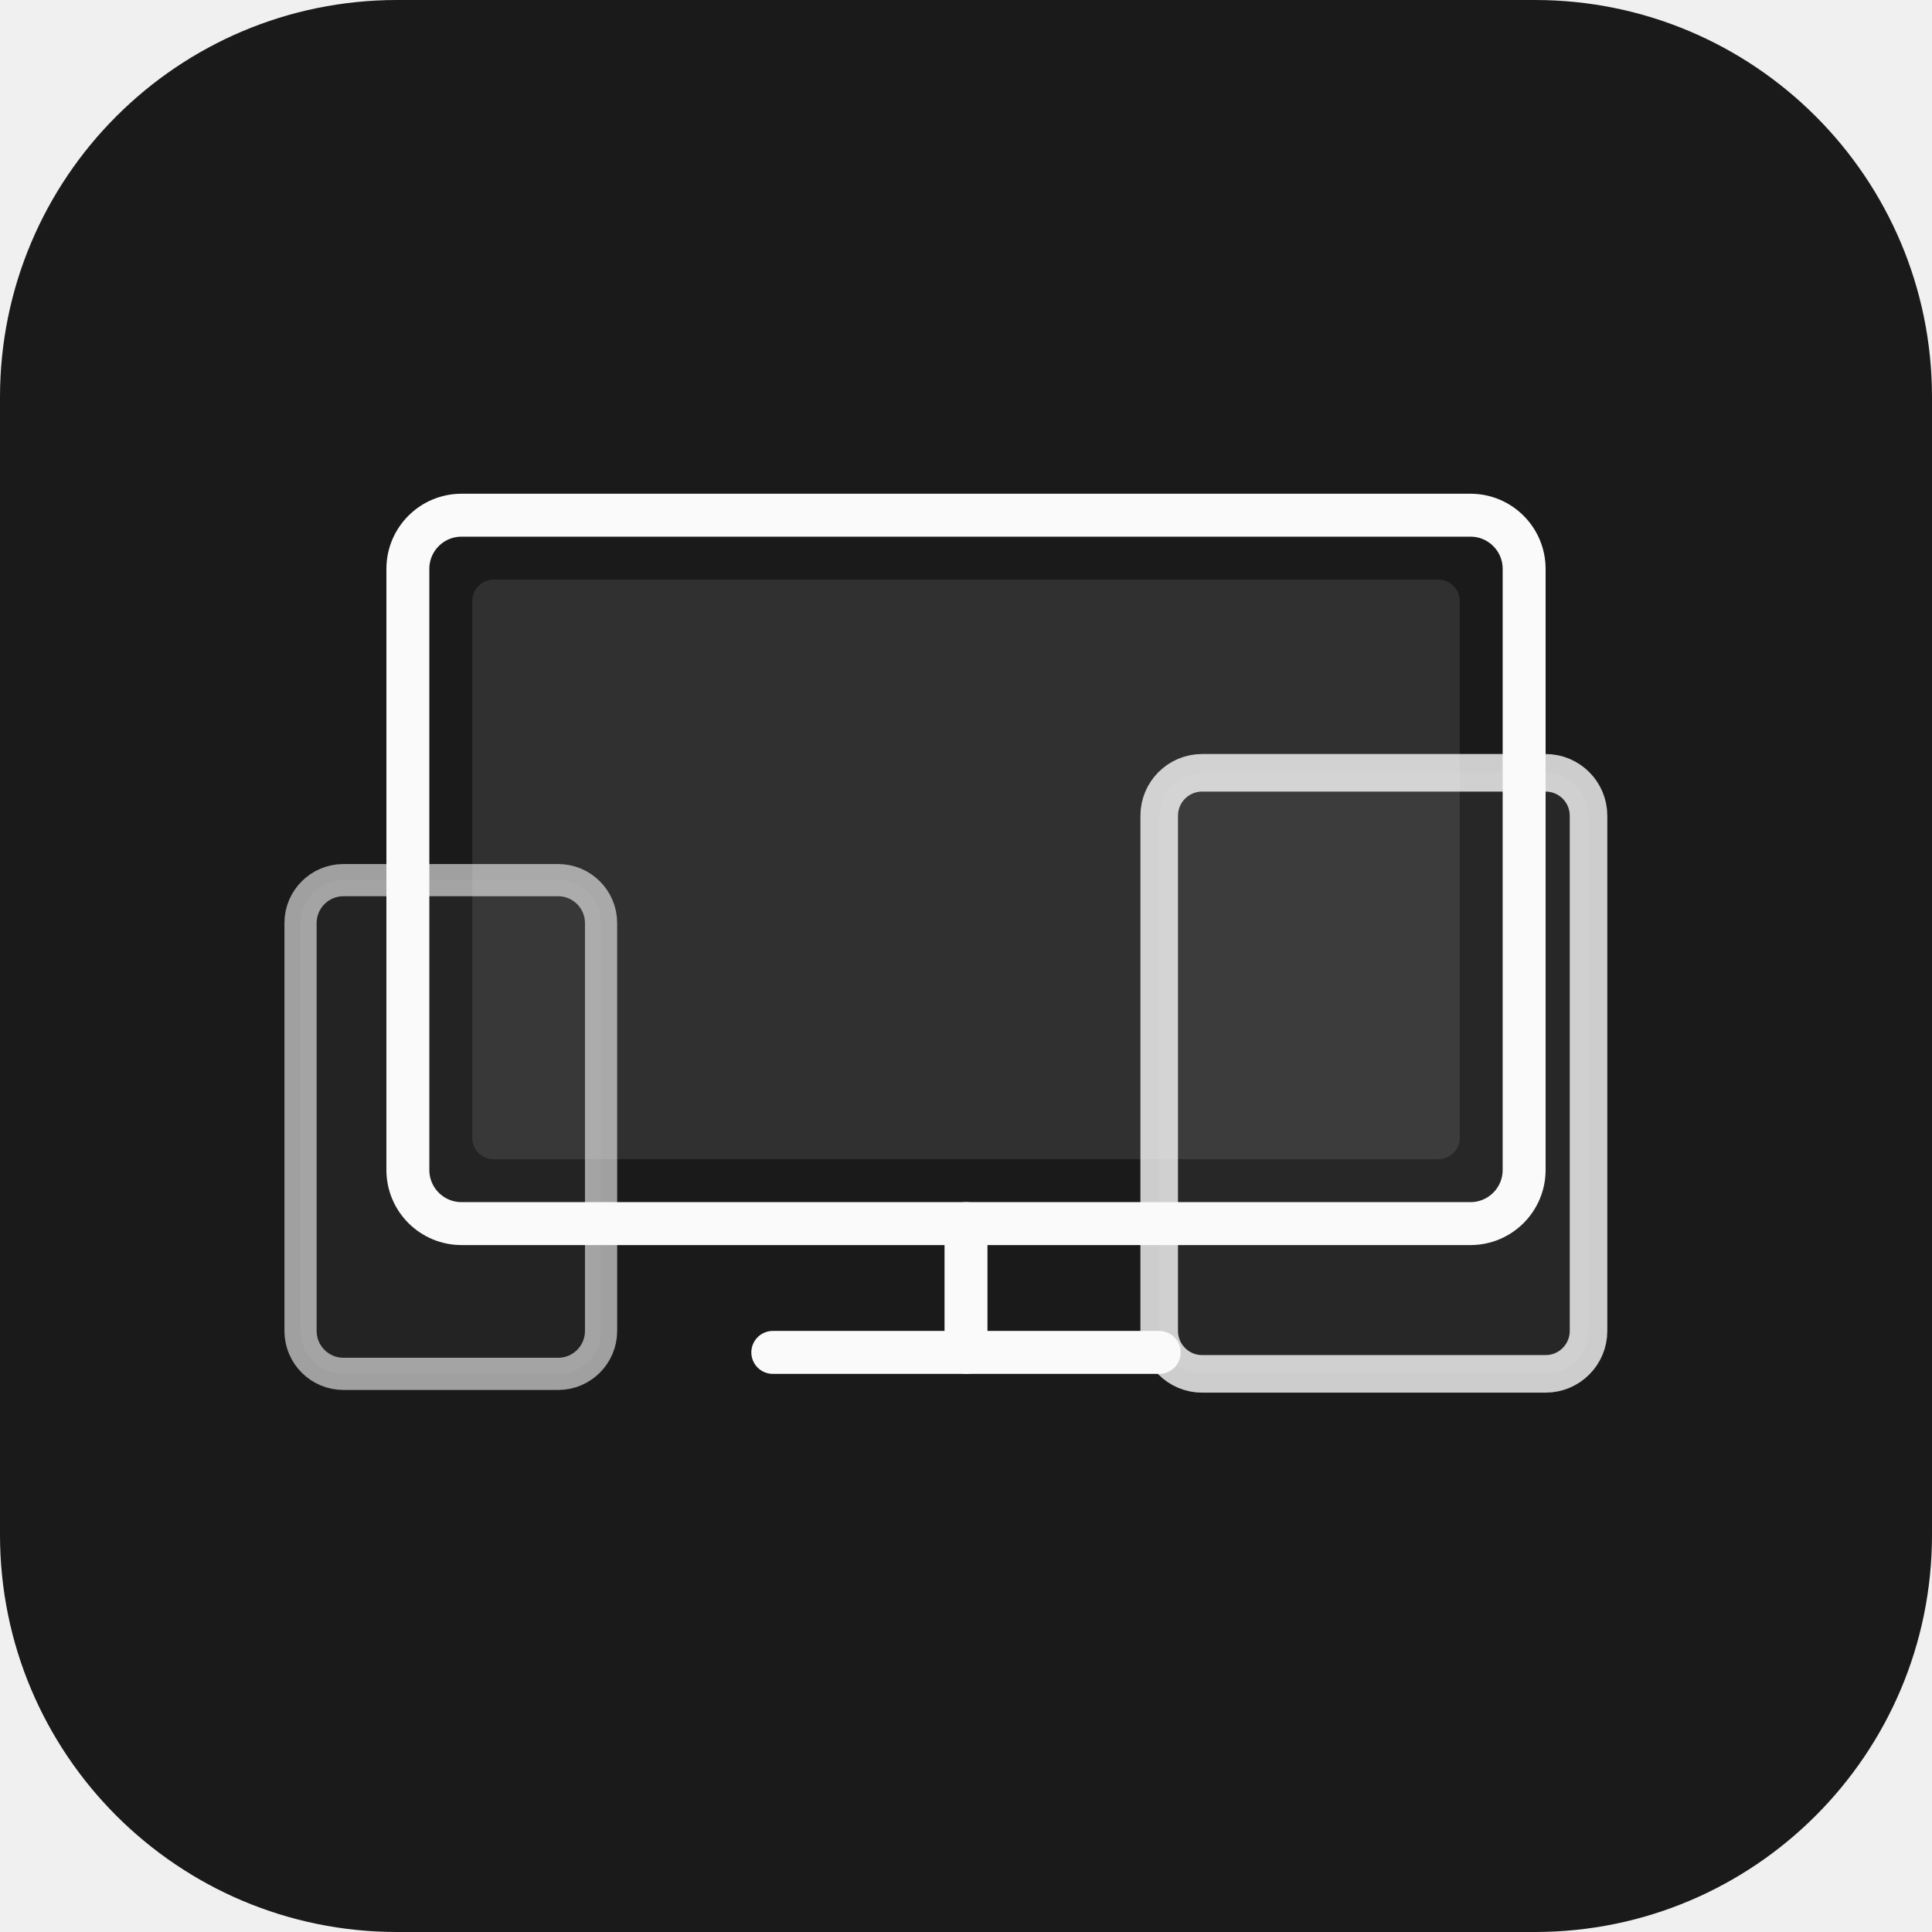
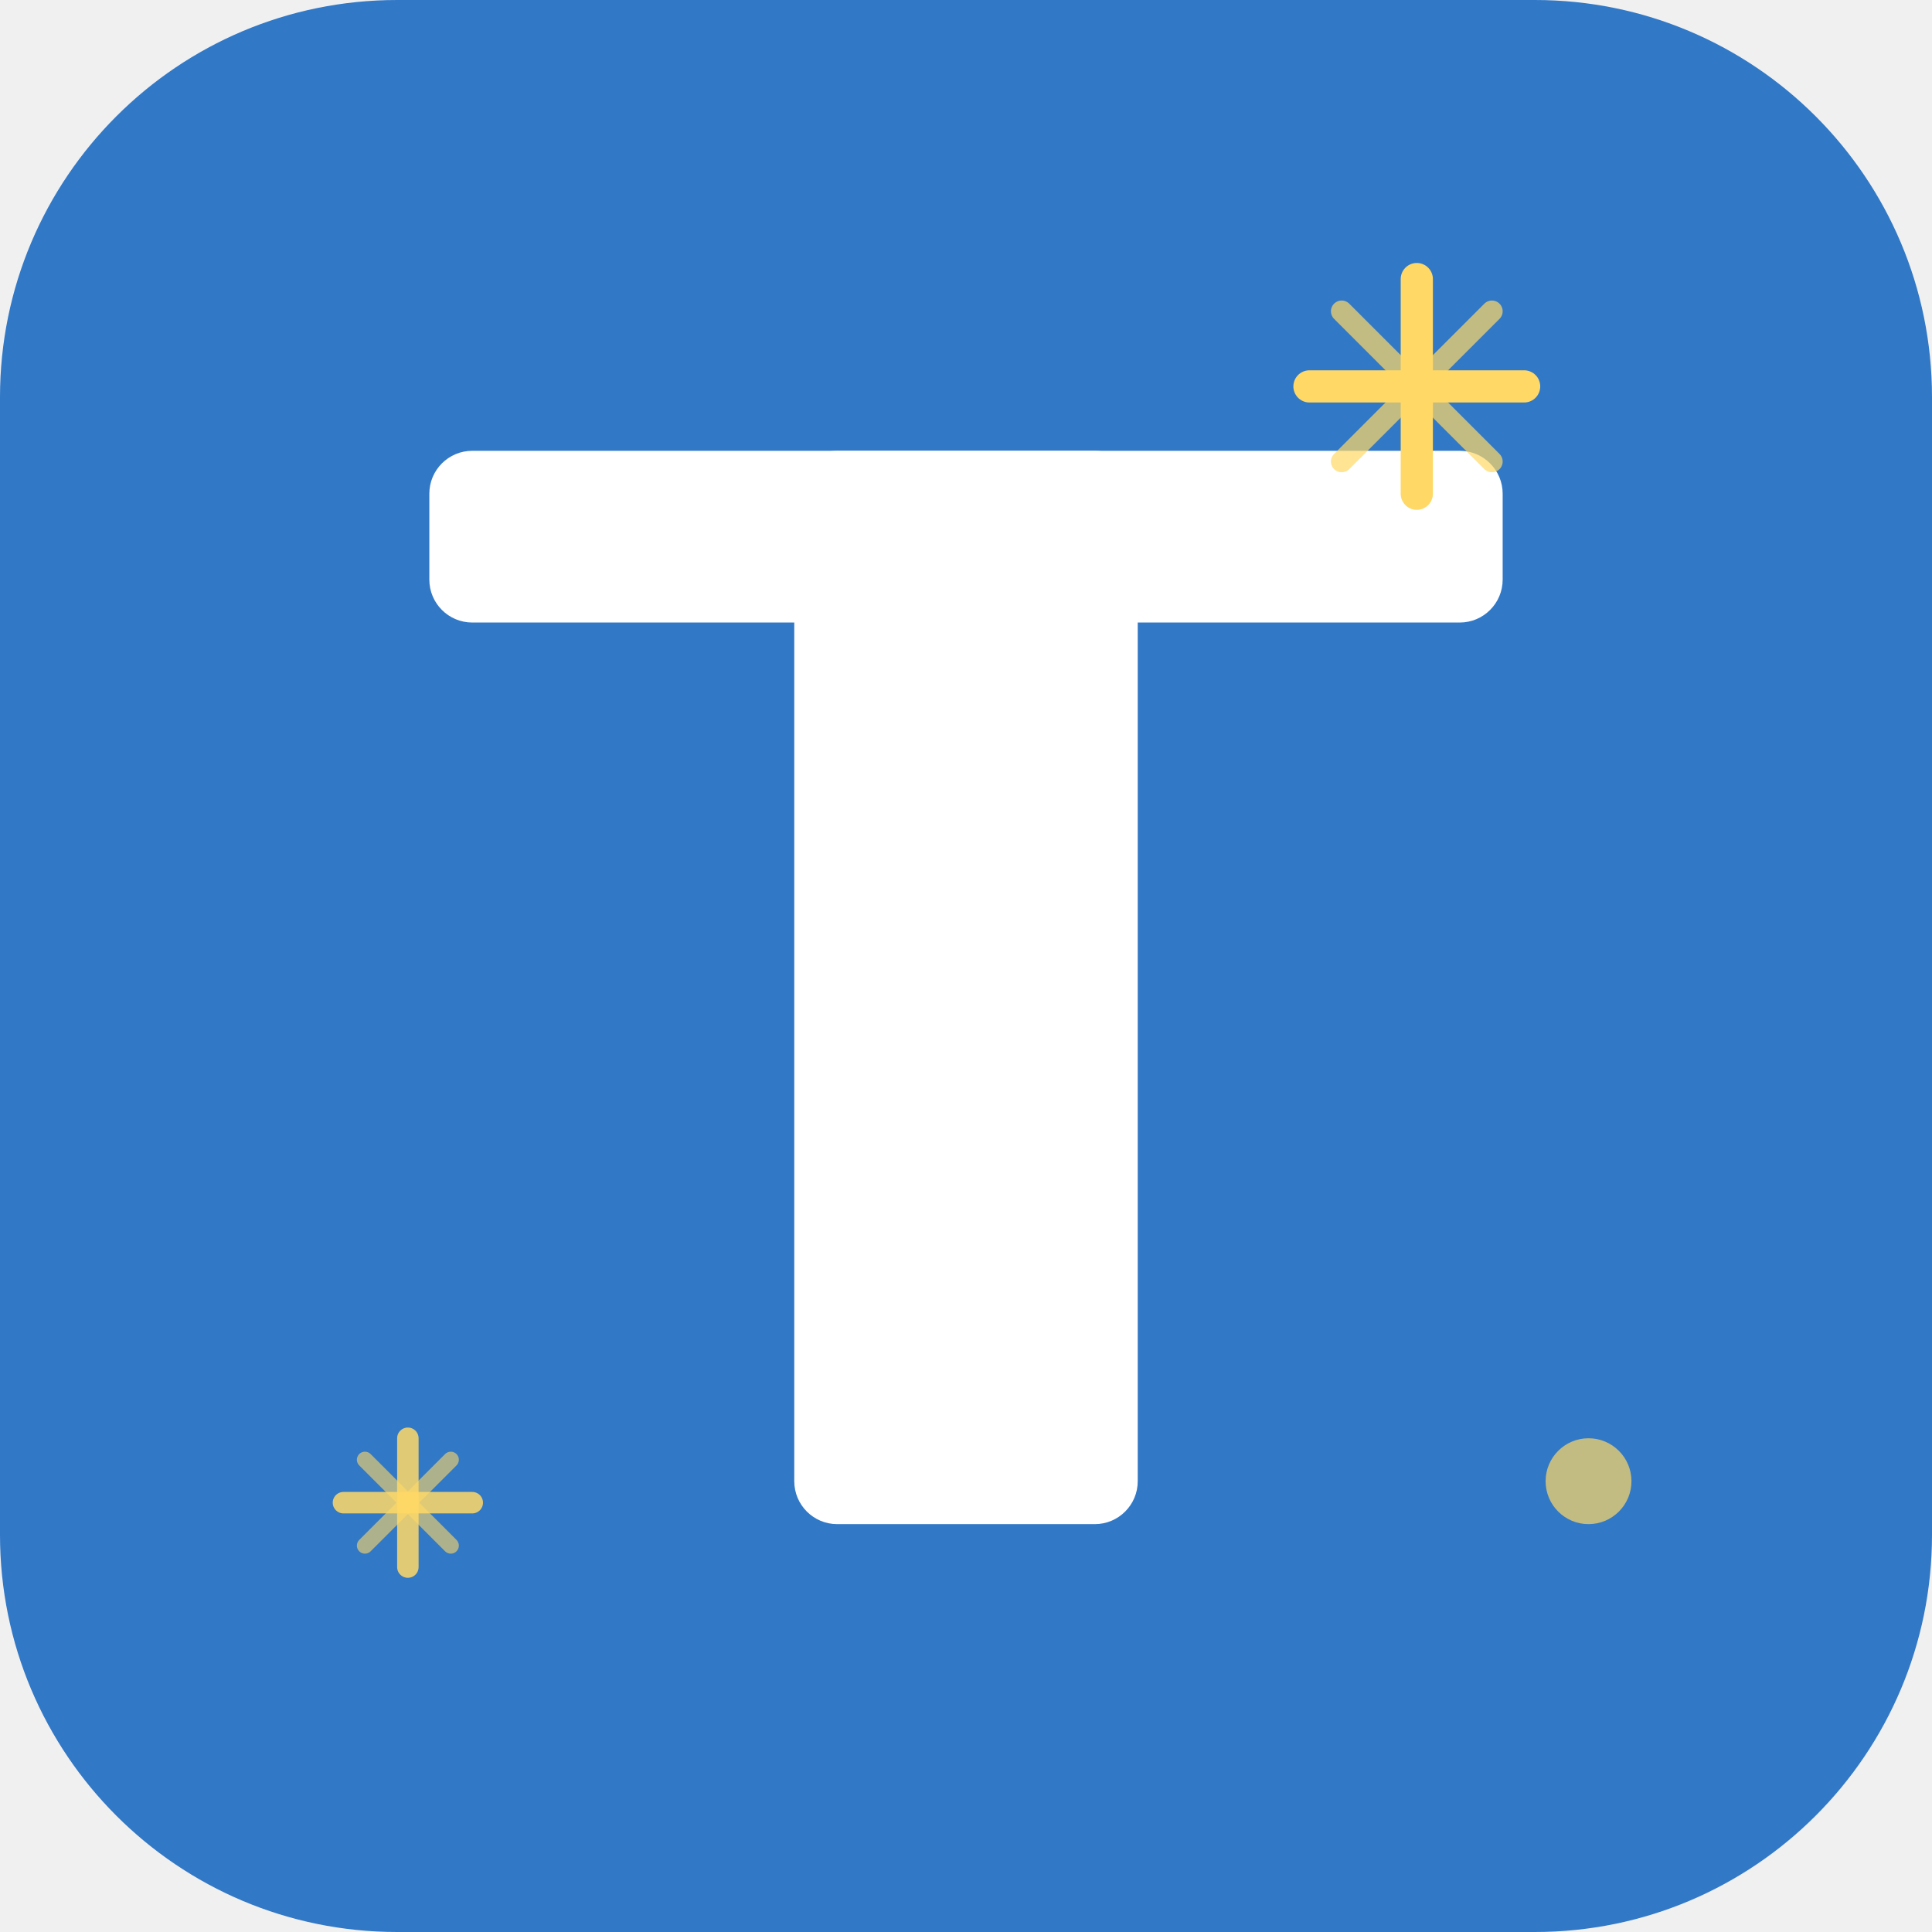
<svg xmlns="http://www.w3.org/2000/svg" width="180" height="180" viewBox="0 0 180 180" fill="none">
-   <rect width="180" height="180" rx="37" fill="#1A1A1A" />
-   <rect x="38" y="48" width="104" height="66" rx="5" stroke="#FAFAFA" stroke-width="4" fill="none" />
-   <rect x="44" y="54" width="92" height="54" rx="2" fill="rgba(255,255,255,0.1)" />
-   <line x1="90" y1="114" x2="90" y2="126" stroke="#FAFAFA" stroke-width="4" stroke-linecap="round" />
-   <line x1="72" y1="126" x2="108" y2="126" stroke="#FAFAFA" stroke-width="4" stroke-linecap="round" />
-   <rect x="108" y="72" width="40" height="56" rx="4" stroke="rgba(250,250,250,0.8)" stroke-width="3.5" fill="rgba(255,255,255,0.06)" />
-   <rect x="28" y="82" width="28" height="46" rx="4" stroke="rgba(250,250,250,0.6)" stroke-width="3" fill="rgba(255,255,255,0.04)" />
+   <rect width="180" height="180" rx="37" fill="#3178C6" />
+   <rect x="40" y="42" width="100" height="16" rx="4" fill="#FFFFFF" />
+   <rect x="74" y="42" width="32" height="100" rx="4" fill="#FFFFFF" />
+   <g transform="translate(132, 36)">
+     <line x1="0" y1="-10" x2="0" y2="10" stroke="#FFD866" stroke-width="3" stroke-linecap="round" />
+     <line x1="-10" y1="0" x2="10" y2="0" stroke="#FFD866" stroke-width="3" stroke-linecap="round" />
+     <line x1="-7" y1="-7" x2="7" y2="7" stroke="#FFD866" stroke-width="2" stroke-linecap="round" opacity="0.7" />
+     <line x1="7" y1="-7" x2="-7" y2="7" stroke="#FFD866" stroke-width="2" stroke-linecap="round" opacity="0.7" />
+   </g>
+   <g transform="translate(38, 140)">
+     <line x1="0" y1="-6" x2="0" y2="6" stroke="#FFD866" stroke-width="2" stroke-linecap="round" opacity="0.85" />
+     <line x1="-6" y1="0" x2="6" y2="0" stroke="#FFD866" stroke-width="2" stroke-linecap="round" opacity="0.85" />
+     <line x1="-4" y1="-4" x2="4" y2="4" stroke="#FFD866" stroke-width="1.5" stroke-linecap="round" opacity="0.6" />
+     <line x1="4" y1="-4" x2="-4" y2="4" stroke="#FFD866" stroke-width="1.5" stroke-linecap="round" opacity="0.6" />
+   </g>
+   <circle cx="148" cy="138" r="4" fill="#FFD866" opacity="0.7" />
</svg>
